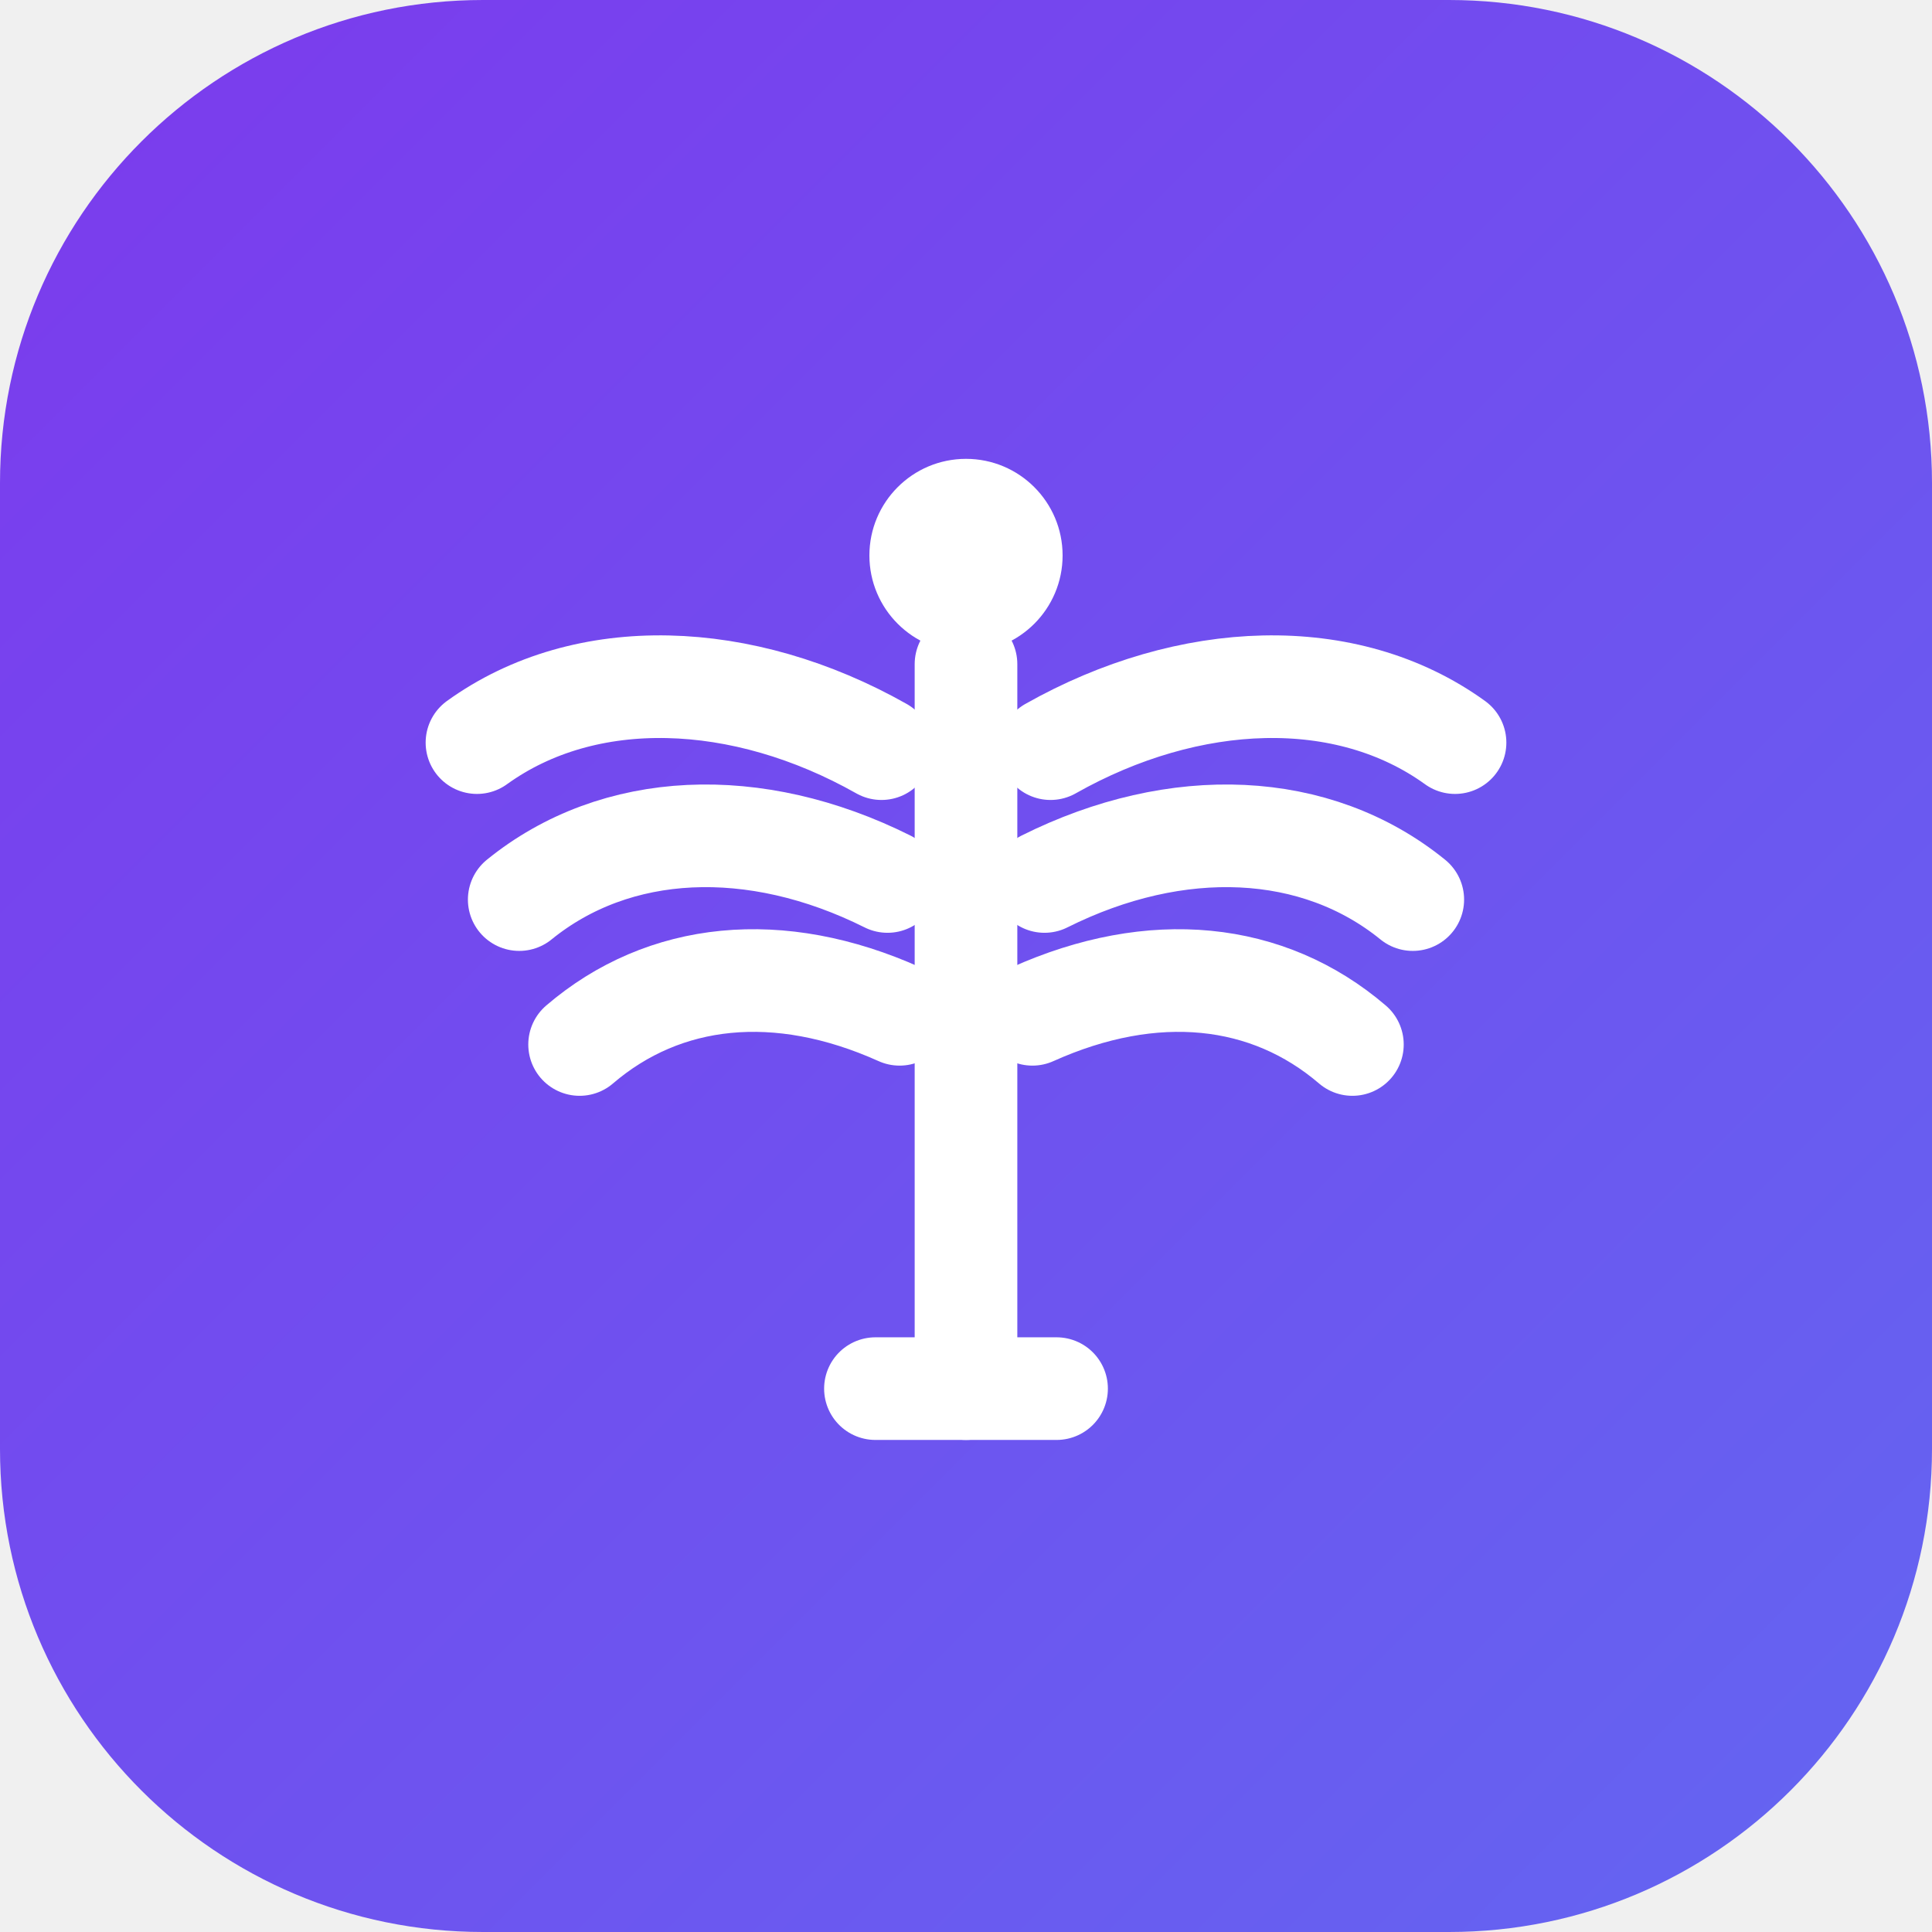
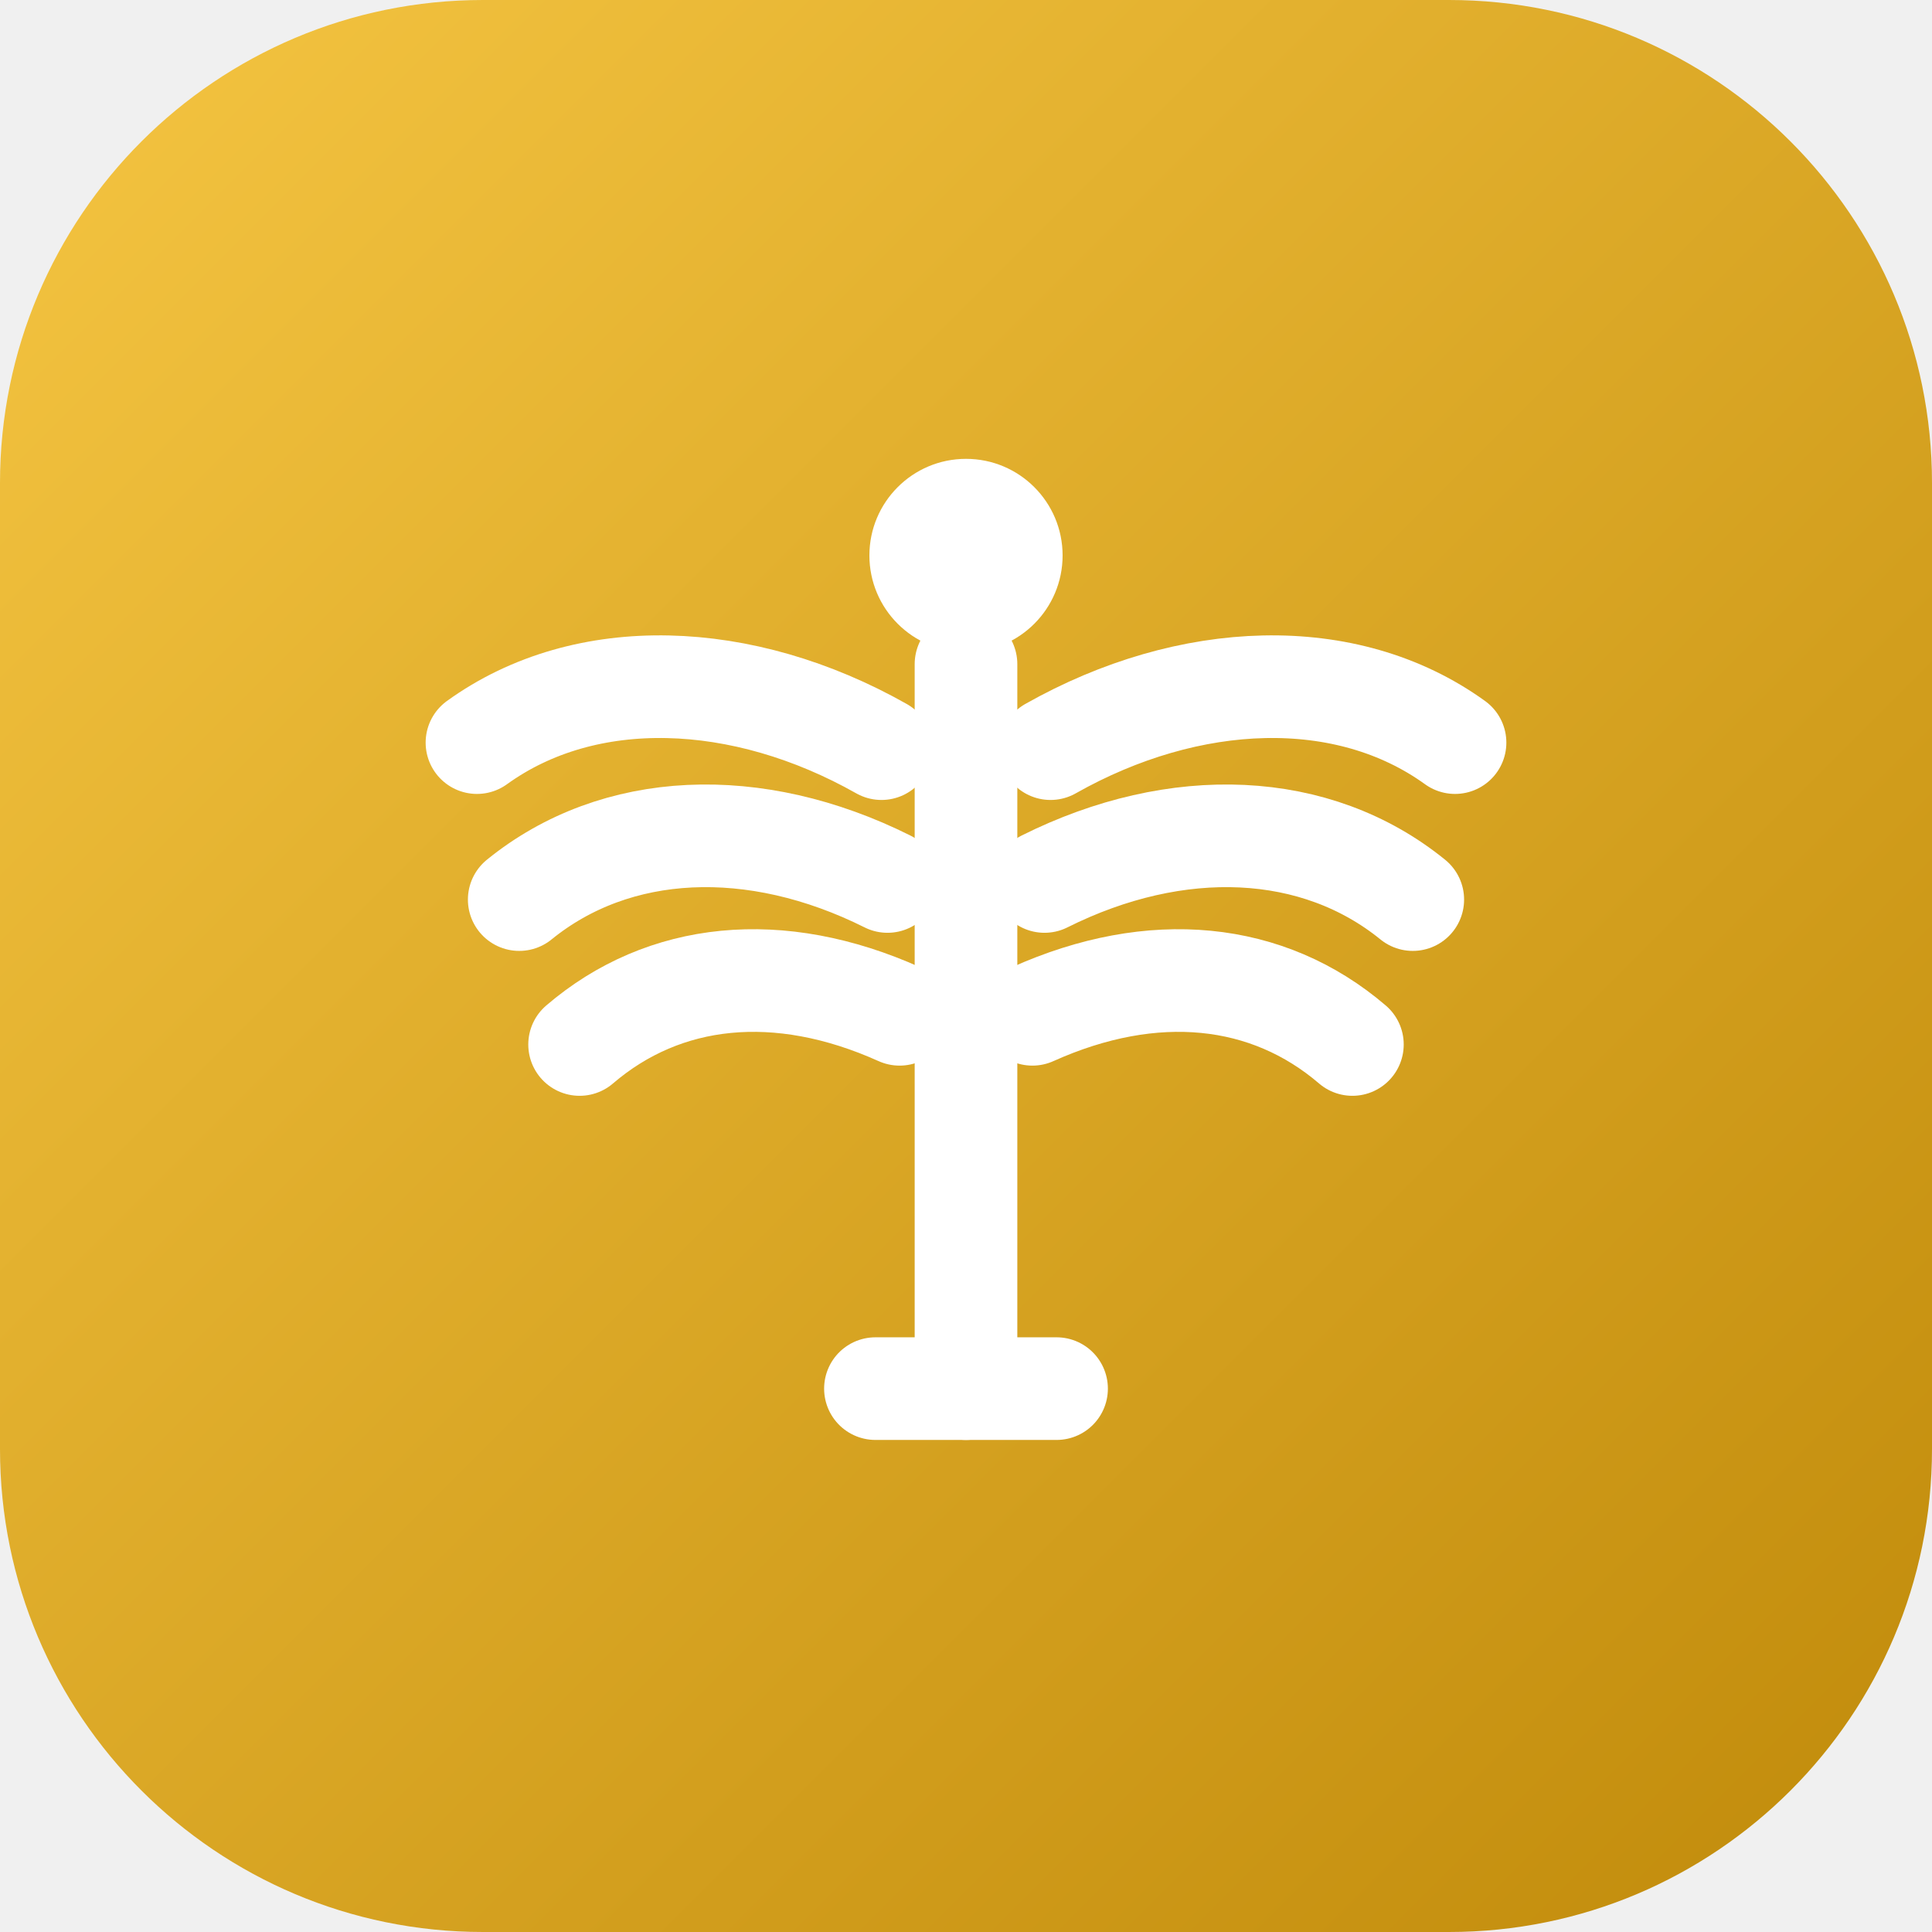
<svg xmlns="http://www.w3.org/2000/svg" viewBox="0 0 32 32" width="32" height="32">
  <defs>
    <linearGradient id="g" x1="0" y1="0" x2="1" y2="1">
-       <stop offset="0" stop-color="#7c3aed" />
-       <stop offset="1" stop-color="#6366f1" />
+       <stop offset="0" stop-color="#f5c542" />
+       <stop offset="1" stop-color="#c08a0a" />
    </linearGradient>
  </defs>
  <rect width="32" height="32" rx="8" fill="url(#g)" />
  <g transform="translate(4 4)" fill="none" stroke="#ffffff" stroke-width="1.7" stroke-linecap="round" stroke-linejoin="round">
    <circle cx="12" cy="5.2" r="1.6" fill="#ffffff" stroke="none" />
    <path d="M12 7v12" />
    <path d="M10.6 8.4C8.3 7.1 5.7 7 3.9 8.3" />
    <path d="M10.7 10.6C8.5 9.5 6.2 9.6 4.6 10.9" />
    <path d="M10.9 12.8C8.9 11.9 7 12.1 5.6 13.3" />
    <path d="M13.4 8.4C15.7 7.1 18.3 7 20.1 8.3" />
    <path d="M13.3 10.6C15.5 9.5 17.8 9.6 19.4 10.9" />
    <path d="M13.1 12.8C15.1 11.9 17 12.1 18.4 13.3" />
    <path d="M10.5 19h3" />
  </g>
</svg>
